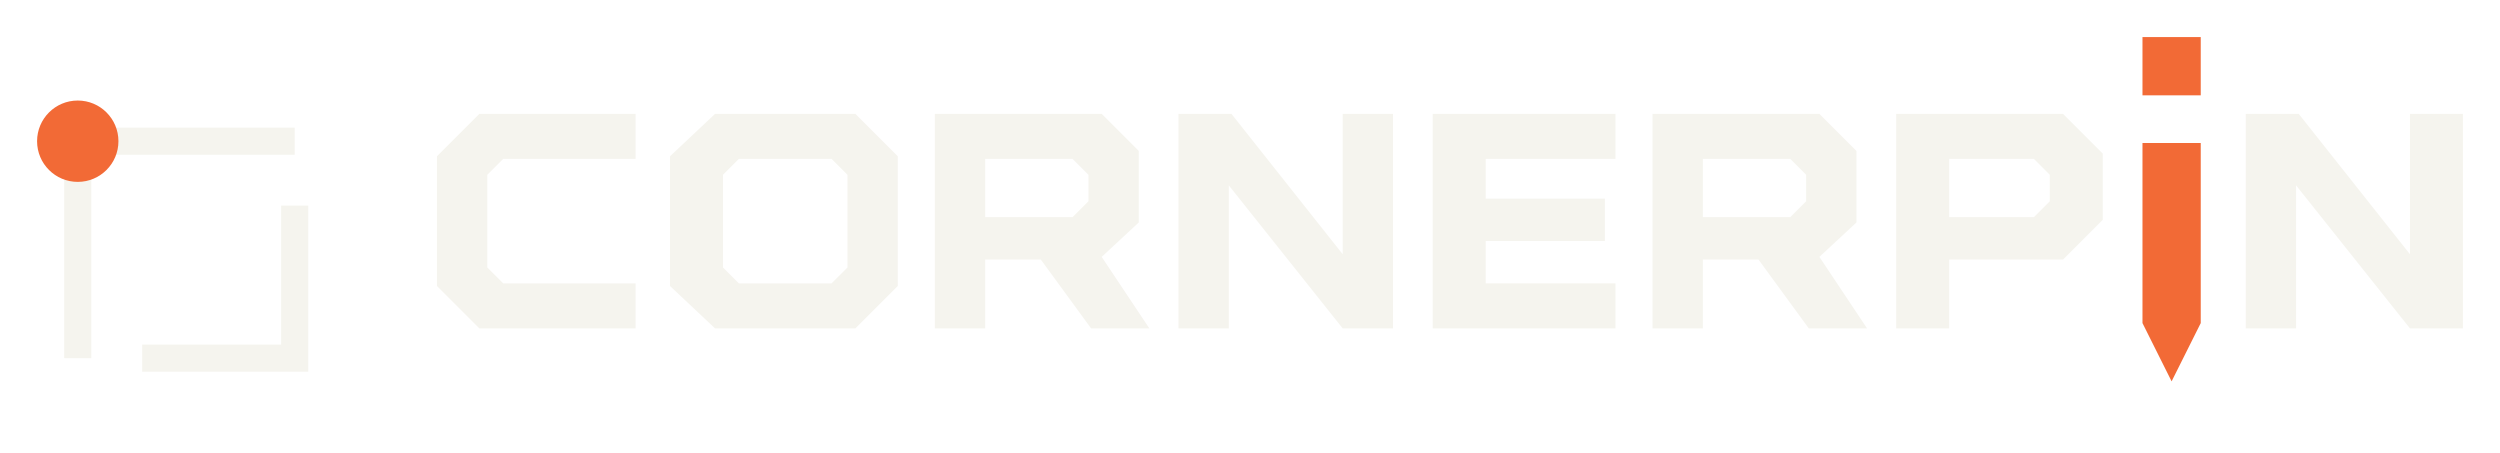
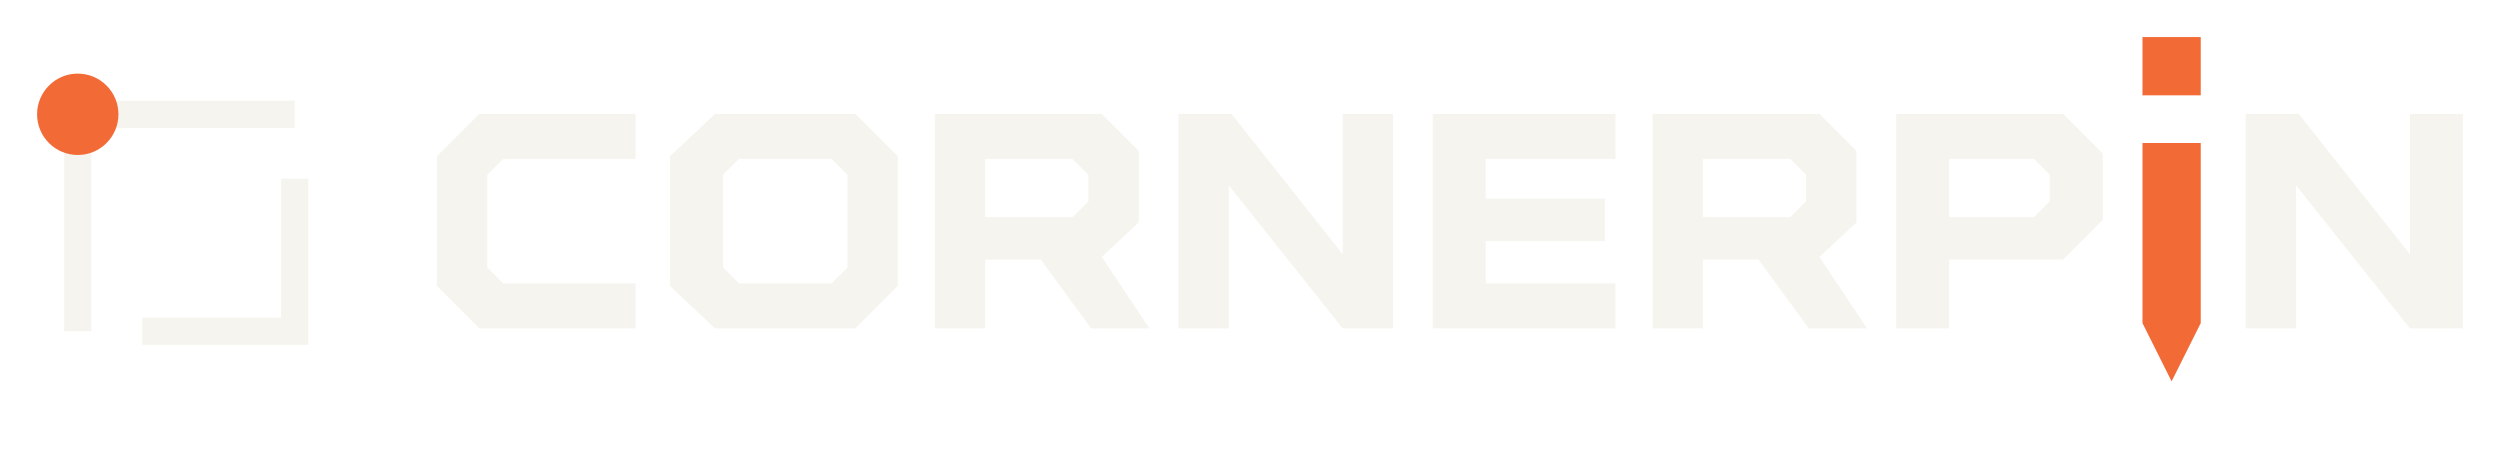
<svg xmlns="http://www.w3.org/2000/svg" viewBox="12 419 944 171" width="944" height="171">
-   <g id="brand-symbol" transform="translate(9.36 184.32) scale(.64)">
+   <g id="brand-symbol" transform="translate(9.36 174.16) scale(.64)">
    <path d="M178 450H50V578M88 578H178V488" stroke="#f5f4ee" stroke-width="16" fill="none" />
    <circle cx="50" cy="450" r="24" fill="#f26a36" />
    <path d="M50 488v48M88 450h48" stroke="#f5f4ee" stroke-width="9.6" fill="none" />
  </g>
  <g transform="translate(-56 0)" id="brand-wordmark" fill="#f5f4ee">
    <path d="M249 462H308V479H258L252 485V520L258 526H308V543H249L233 527V478Z" />
    <path fill-rule="evenodd" d="M338 462H391L407 478V527L391 543H338L321 527V478ZM347 479 341 485V520L347 526H382L388 520V485L382 479Z" />
    <path fill-rule="evenodd" d="M421 462H484L498 476V503L484 516 502 543H480L461 517H440V543H421ZM440 479V501H473L479 495V485L473 479Z" />
    <path d="M513 543V462H533L575 515V462H594V543H575L532 489V543Z" />
    <path d="M609 462H678V479H629V494H674V510H629V526H678V543H609Z" />
    <path fill-rule="evenodd" d="M692 462H755L769 476V503L755 516 773 543H751L732 517H711V543H692ZM711 479V501H744L750 495V485L744 479Z" />
    <path fill-rule="evenodd" d="M784 462H847L862 477V502L847 517H804V543H784ZM804 479V501H836L842 495V485L836 479Z" />
    <path fill="#f26a36" d="M877 433H899V455H877ZM877 473H899V541L888 563 877 541Z" />
    <path d="M916 543V462H936L978 515V462H998V543H978L935 489V543Z" />
  </g>
</svg>
